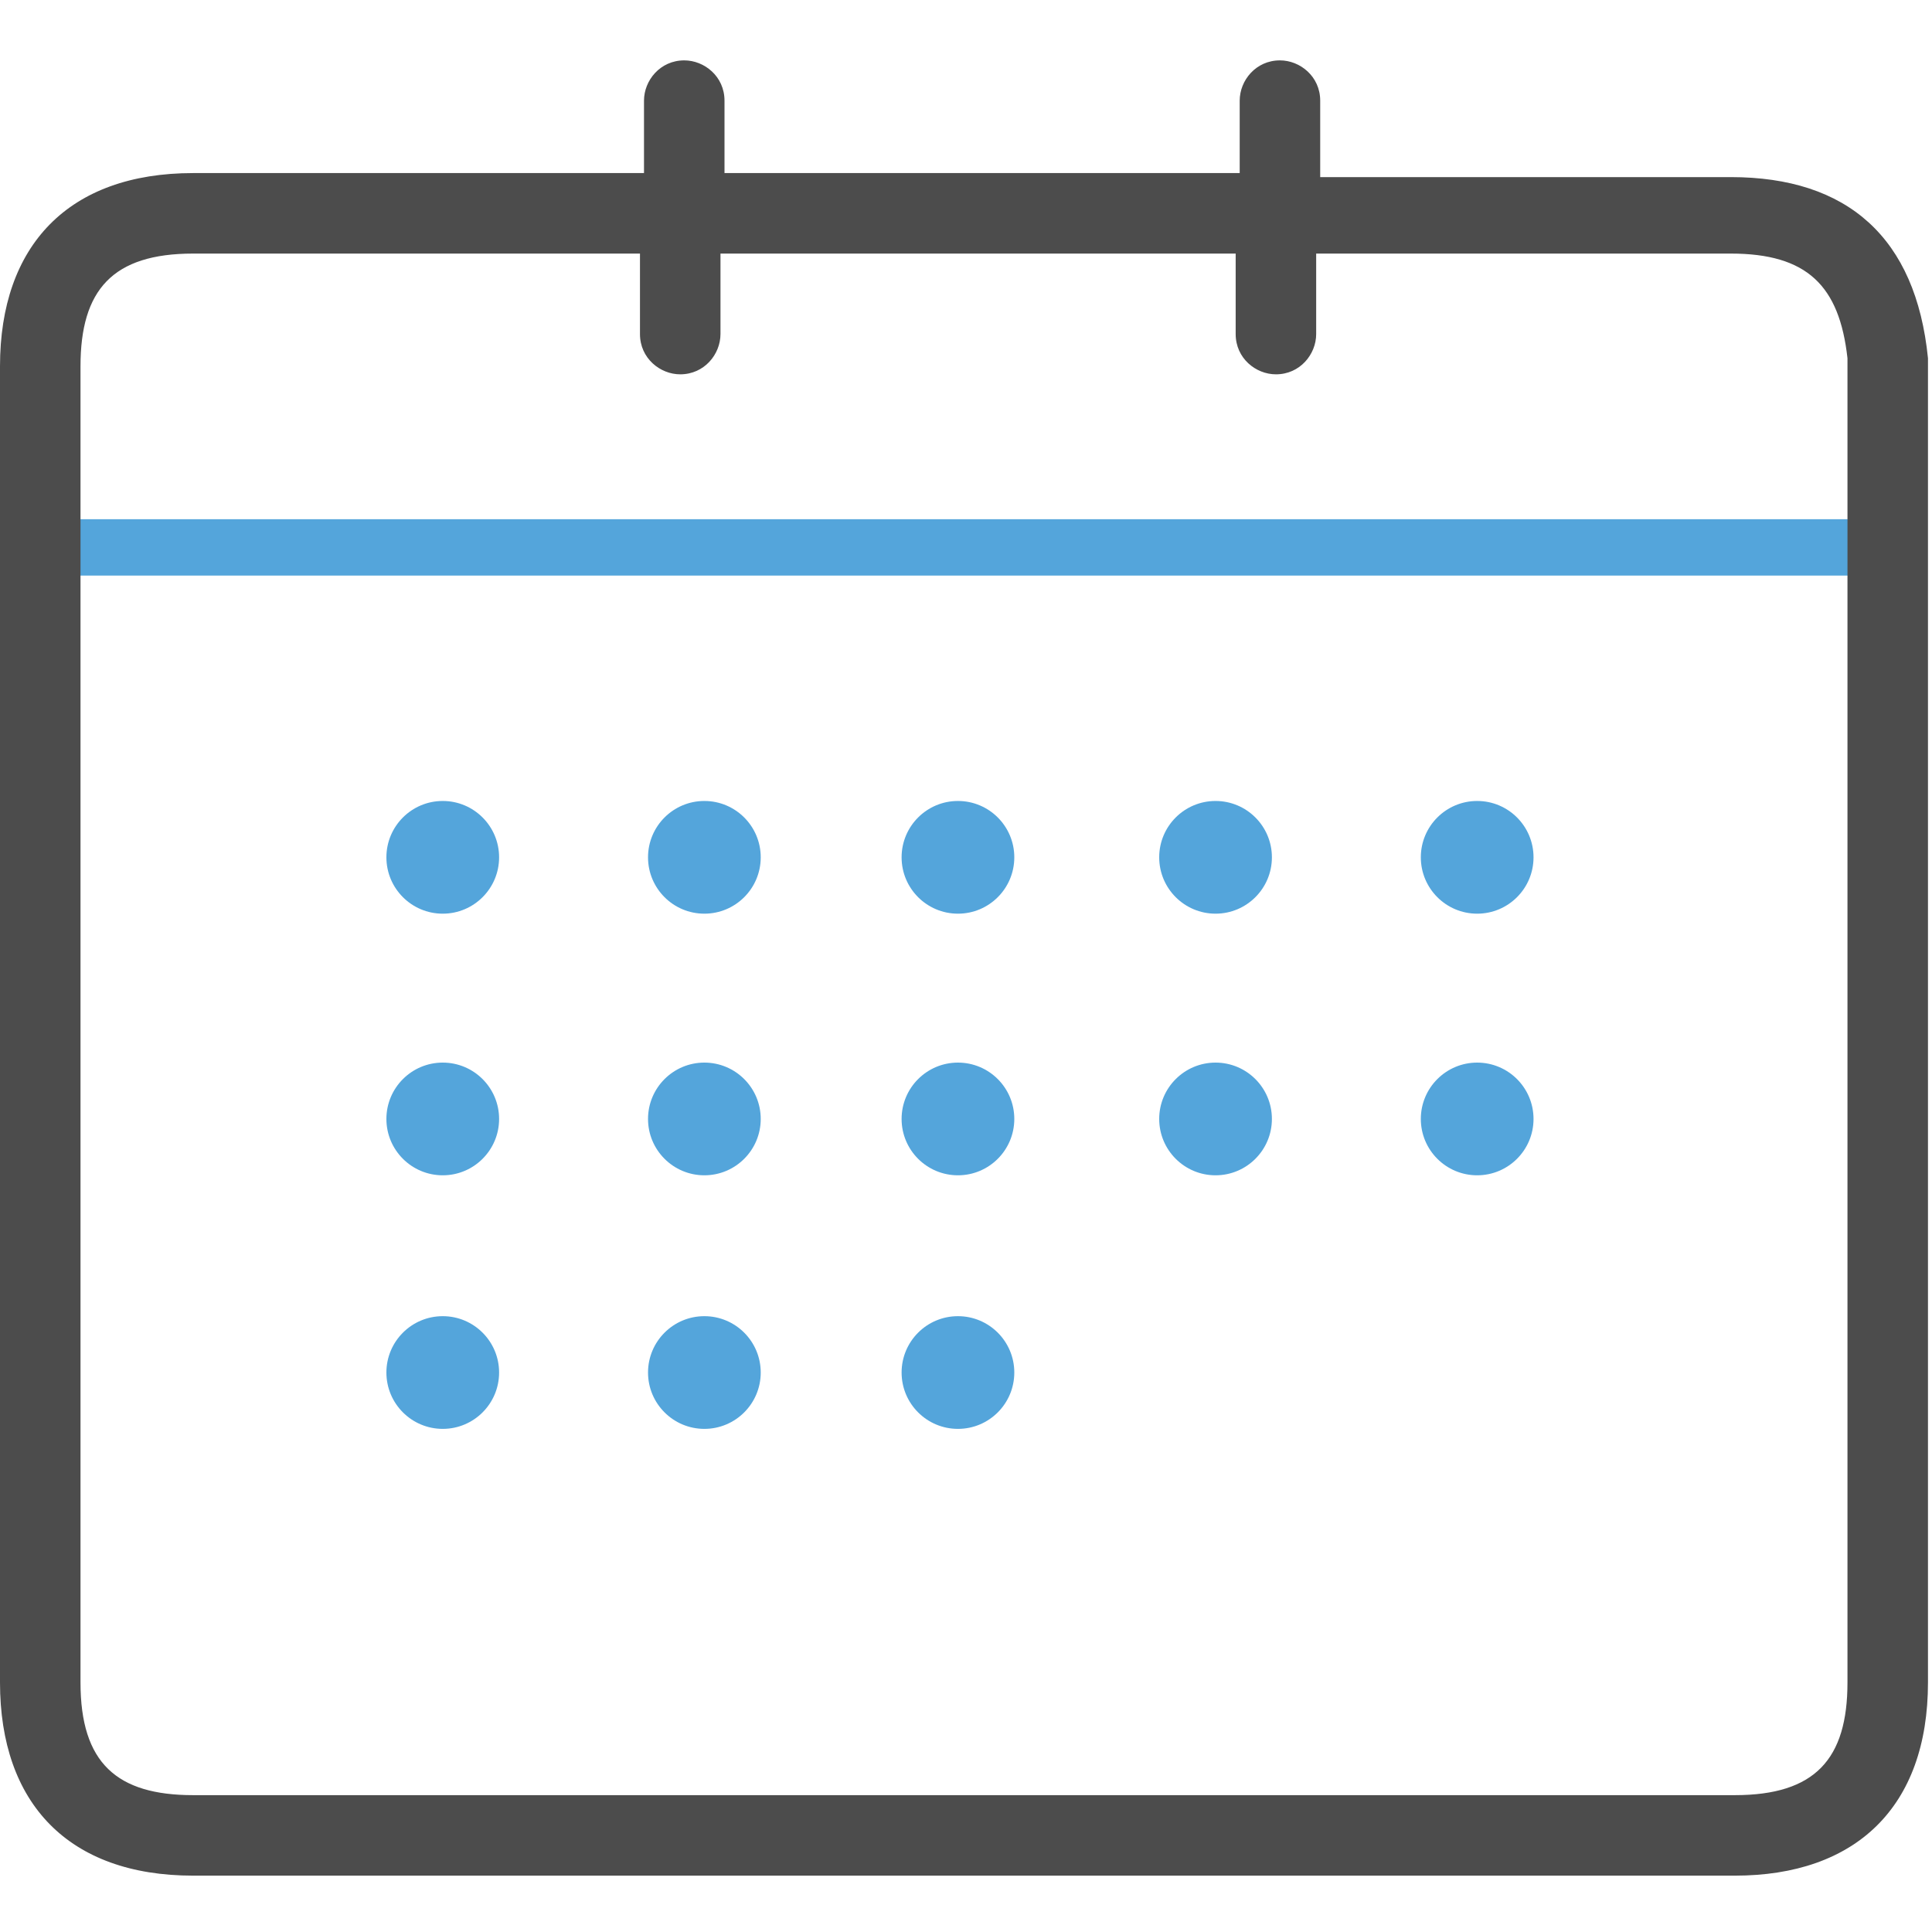
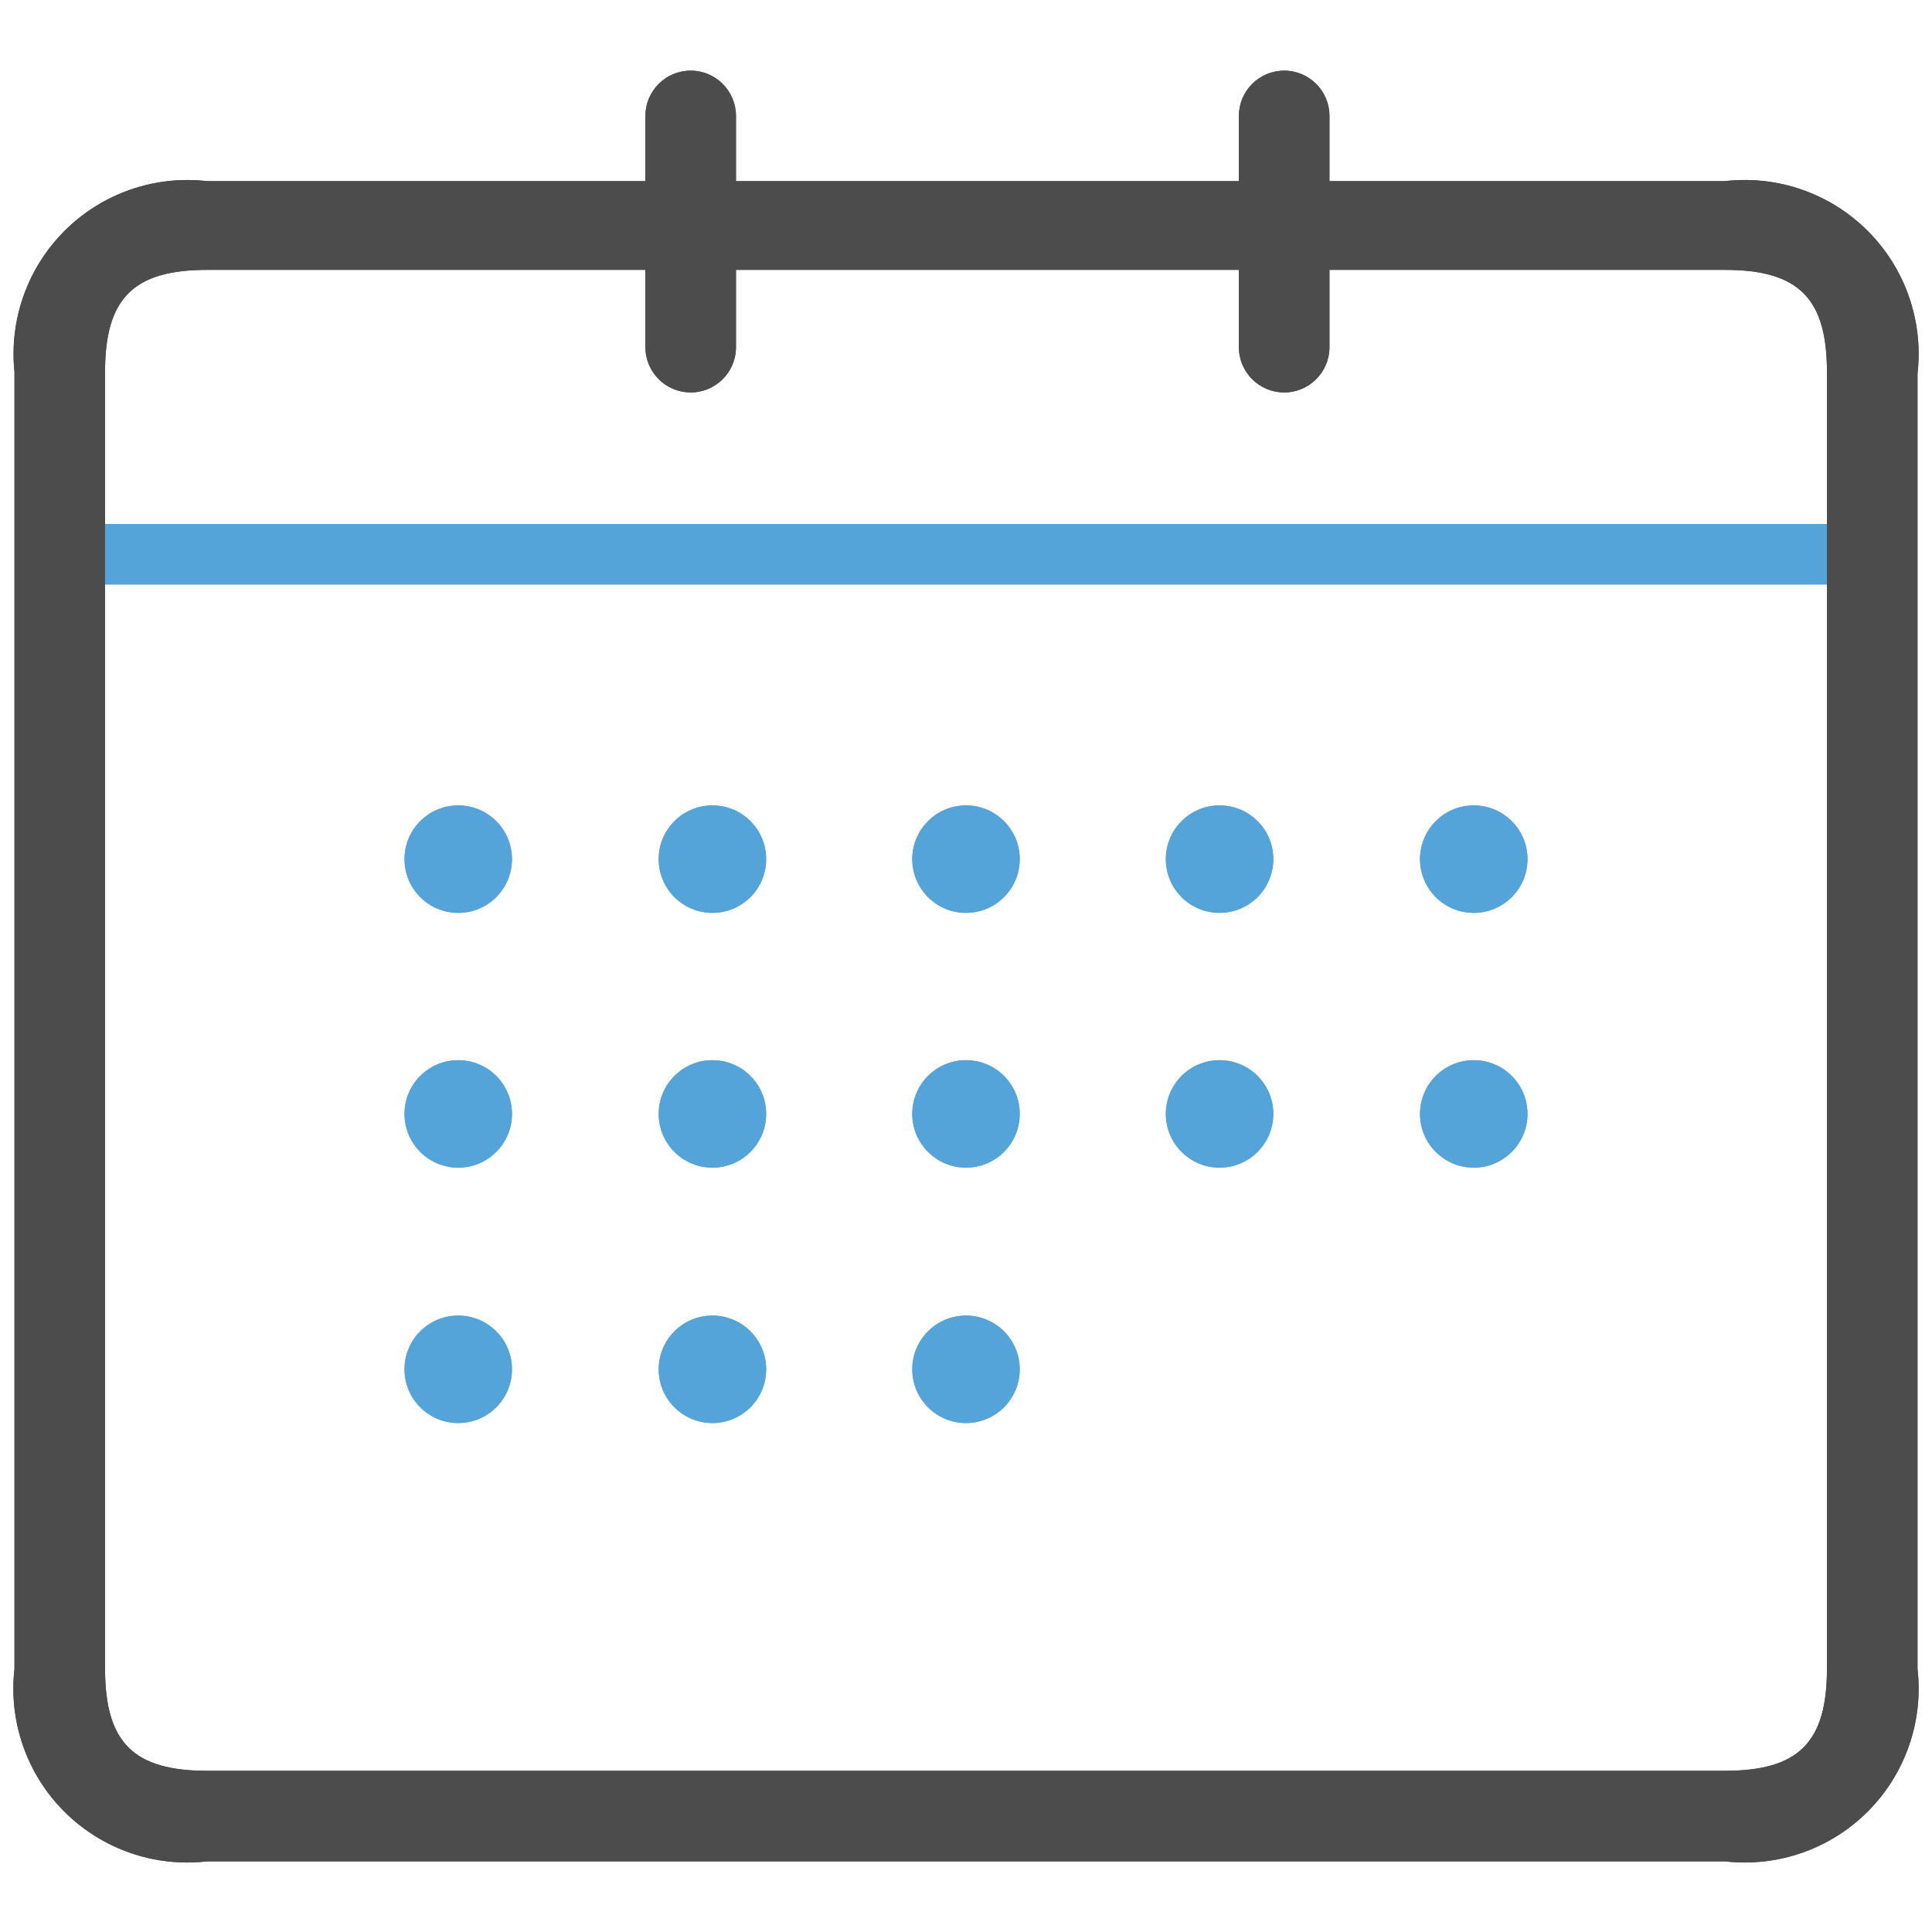
- <svg xmlns="http://www.w3.org/2000/svg" version="1.1" id="Layer_1" x="0px" y="0px" viewBox="0 0 48 48" style="enable-background:new 0 0 48 48;" xml:space="preserve">
-   <style type="text/css">
- 	.st0{fill:#54A5DB;}
- 	.st1{fill:#4C4C4C;}
- 	.st2{display:none;}
- 	.st3{display:inline;}
- 	.st4{fill:#58595B;}
- </style>
-   <g>
-     <path class="st0" d="M46.7,14.3H1c-0.4,0-0.7-0.3-0.7-0.7s0.3-0.7,0.7-0.7h45.6c0.4,0,0.7,0.3,0.7,0.7S47,14.3,46.7,14.3z" />
-   </g>
-   <path class="st1" d="M47.9,8.9c-0.3-3-2-4.5-4.9-4.5H32.8V2.5c0-0.6-0.5-1-1-1c-0.6,0-1,0.5-1,1v1.8H18V2.5c0-0.6-0.5-1-1-1  c-0.6,0-1,0.5-1,1v1.8H4.8C1.7,4.3,0,6.1,0,9.1v32.7c0,3,1.7,4.8,4.8,4.8h38.3c3,0,4.8-1.7,4.8-4.8L47.9,8.9z M45.9,41.8  c0,1.9-0.8,2.8-2.8,2.8H4.8c-1.9,0-2.8-0.8-2.8-2.8V9.1c0-1.9,0.8-2.8,2.8-2.8h11.1v2c0,0.6,0.5,1,1,1c0.6,0,1-0.5,1-1v-2h12.8v2  c0,0.6,0.5,1,1,1c0.6,0,1-0.5,1-1v-2H43c1.9,0,2.7,0.8,2.9,2.6V41.8z" />
-   <g>
-     <circle class="st0" cx="11" cy="21.3" r="1.4" />
-   </g>
-   <g>
-     <circle class="st0" cx="17.5" cy="21.3" r="1.4" />
-   </g>
-   <g>
-     <circle class="st0" cx="23.8" cy="21.3" r="1.4" />
-   </g>
-   <g>
-     <circle class="st0" cx="30.2" cy="21.3" r="1.4" />
-   </g>
-   <g>
-     <circle class="st0" cx="36.7" cy="21.3" r="1.4" />
-   </g>
-   <g>
-     <circle class="st0" cx="11" cy="27.8" r="1.4" />
-   </g>
-   <g>
-     <circle class="st0" cx="17.5" cy="27.8" r="1.4" />
-   </g>
-   <g>
-     <circle class="st0" cx="23.8" cy="27.8" r="1.4" />
-   </g>
-   <g>
-     <circle class="st0" cx="30.2" cy="27.8" r="1.4" />
-   </g>
-   <g>
-     <circle class="st0" cx="36.7" cy="27.8" r="1.4" />
-   </g>
-   <g>
-     <circle class="st0" cx="11" cy="34.1" r="1.4" />
-   </g>
-   <g>
-     <circle class="st0" cx="17.5" cy="34.1" r="1.4" />
-   </g>
-   <g>
-     <circle class="st0" cx="23.8" cy="34.1" r="1.4" />
-   </g>
-   <g class="st2">
-     <g class="st3">
-       <path class="st4" d="M37.9,50.1c-2-2-4.6-3.1-7.4-3.1l0,0c-0.8,0-1.5,0.7-1.5,1.5s0.7,1.5,1.5,1.5c2,0,3.9,0.8,5.3,2.2    s2.2,3.3,2.2,5.3c0,0.8,0.7,1.5,1.5,1.5l0,0c0.8,0,1.5-0.7,1.5-1.5C41,54.7,39.9,52,37.9,50.1z" />
-       <path class="st4" d="M39.3,65.7c-1.6-1.1-3.2-2.2-4.7-3.4c-0.5-0.4-1.1-0.4-1.6,0c-0.6,0.5-0.9,1.2-1.5,1.8    c-0.5,0.5-2.2,0.5-5.2-2.5s-2.9-4.8-2.5-5.2c0.6-0.6,1.4-0.9,1.8-1.5c0.4-0.5,0.4-1.1,0-1.6c-1.2-1.5-2.4-3.1-3.4-4.7    c-0.4-0.5-1-0.8-1.6-0.6s-2.1,1.1-2.6,1.7c-1.8,1.9-0.9,7.6,5.9,14.4s12.5,7.6,14.4,5.9c0.5-0.5,1.5-2,1.7-2.6    C40.1,66.6,39.9,66,39.3,65.7z" />
-     </g>
-   </g>
+ <svg xmlns="http://www.w3.org/2000/svg" id="expanded" viewBox="0 0 32 32">
+   <defs>
+     <style>.cls-1{fill:#54a4da;}.cls-2{fill:#4d4c4c;}</style>
+   </defs>
+   <path class="cls-1" d="M31,9.68H1a.5.5,0,0,1,0-1H31a.5.5,0,0,1,0,1Z" />
+   <path class="cls-2" d="M28.57,30.83H3.43A2.88,2.88,0,0,1,.24,27.64V6.16A2.88,2.88,0,0,1,3.43,3H28.57a2.88,2.88,0,0,1,3.19,3.19V27.64A2.88,2.88,0,0,1,28.57,30.83ZM3.43,4.47c-1.22,0-1.69.47-1.69,1.69V27.64c0,1.22.47,1.69,1.69,1.69H28.57c1.22,0,1.69-.47,1.69-1.69V6.16c0-1.22-.47-1.69-1.69-1.69Z" />
+   <path class="cls-2" d="M21.27,6.5a.75.75,0,0,1-.75-.75V1.92a.75.75,0,0,1,1.5,0V5.75A.75.75,0,0,1,21.27,6.5Z" />
+   <path class="cls-2" d="M11.44,6.5a.75.75,0,0,1-.75-.75V1.92a.75.75,0,0,1,1.5,0V5.75A.75.75,0,0,1,11.44,6.5Z" />
+   <circle class="cls-1" cx="7.59" cy="14.23" r="0.89" />
+   <circle class="cls-1" cx="11.8" cy="14.23" r="0.89" />
+   <circle class="cls-1" cx="16" cy="14.23" r="0.89" />
+   <circle class="cls-1" cx="20.2" cy="14.23" r="0.89" />
+   <circle class="cls-1" cx="24.41" cy="14.23" r="0.89" />
+   <circle class="cls-1" cx="7.59" cy="18.45" r="0.89" />
+   <circle class="cls-1" cx="11.8" cy="18.45" r="0.89" />
+   <circle class="cls-1" cx="16" cy="18.45" r="0.89" />
+   <circle class="cls-1" cx="20.2" cy="18.45" r="0.89" />
+   <circle class="cls-1" cx="24.41" cy="18.45" r="0.89" />
+   <circle class="cls-1" cx="7.59" cy="22.68" r="0.89" />
+   <circle class="cls-1" cx="11.8" cy="22.68" r="0.89" />
+   <circle class="cls-1" cx="16" cy="22.68" r="0.89" />
+   <path class="cls-1" d="M31,9.68H1a.5.5,0,0,1,0-1H31a.5.5,0,0,1,0,1Z" />
+   <path class="cls-2" d="M28.57,30.83H3.43A2.88,2.88,0,0,1,.24,27.64V6.16A2.88,2.88,0,0,1,3.43,3H28.57a2.88,2.88,0,0,1,3.19,3.19V27.64A2.88,2.88,0,0,1,28.57,30.83ZM3.43,4.47c-1.22,0-1.69.47-1.69,1.69V27.64c0,1.22.47,1.69,1.69,1.69H28.57c1.22,0,1.69-.47,1.69-1.69V6.16c0-1.22-.47-1.69-1.69-1.69Z" />
+   <path class="cls-2" d="M21.27,6.5a.75.75,0,0,1-.75-.75V1.92a.75.75,0,0,1,1.5,0V5.75A.75.75,0,0,1,21.27,6.5Z" />
+   <path class="cls-2" d="M11.44,6.5a.75.75,0,0,1-.75-.75V1.92a.75.75,0,0,1,1.5,0V5.75A.75.75,0,0,1,11.44,6.5Z" />
+   <circle class="cls-1" cx="7.59" cy="14.23" r="0.89" />
+   <circle class="cls-1" cx="11.8" cy="14.23" r="0.89" />
+   <circle class="cls-1" cx="16" cy="14.23" r="0.89" />
+   <circle class="cls-1" cx="20.2" cy="14.23" r="0.89" />
+   <circle class="cls-1" cx="24.41" cy="14.23" r="0.89" />
+   <circle class="cls-1" cx="7.59" cy="18.45" r="0.89" />
+   <circle class="cls-1" cx="11.8" cy="18.45" r="0.89" />
+   <circle class="cls-1" cx="16" cy="18.45" r="0.89" />
+   <circle class="cls-1" cx="20.2" cy="18.45" r="0.89" />
+   <circle class="cls-1" cx="24.41" cy="18.45" r="0.89" />
+   <circle class="cls-1" cx="7.59" cy="22.68" r="0.89" />
+   <circle class="cls-1" cx="11.8" cy="22.68" r="0.89" />
+   <circle class="cls-1" cx="16" cy="22.68" r="0.89" />
</svg>
